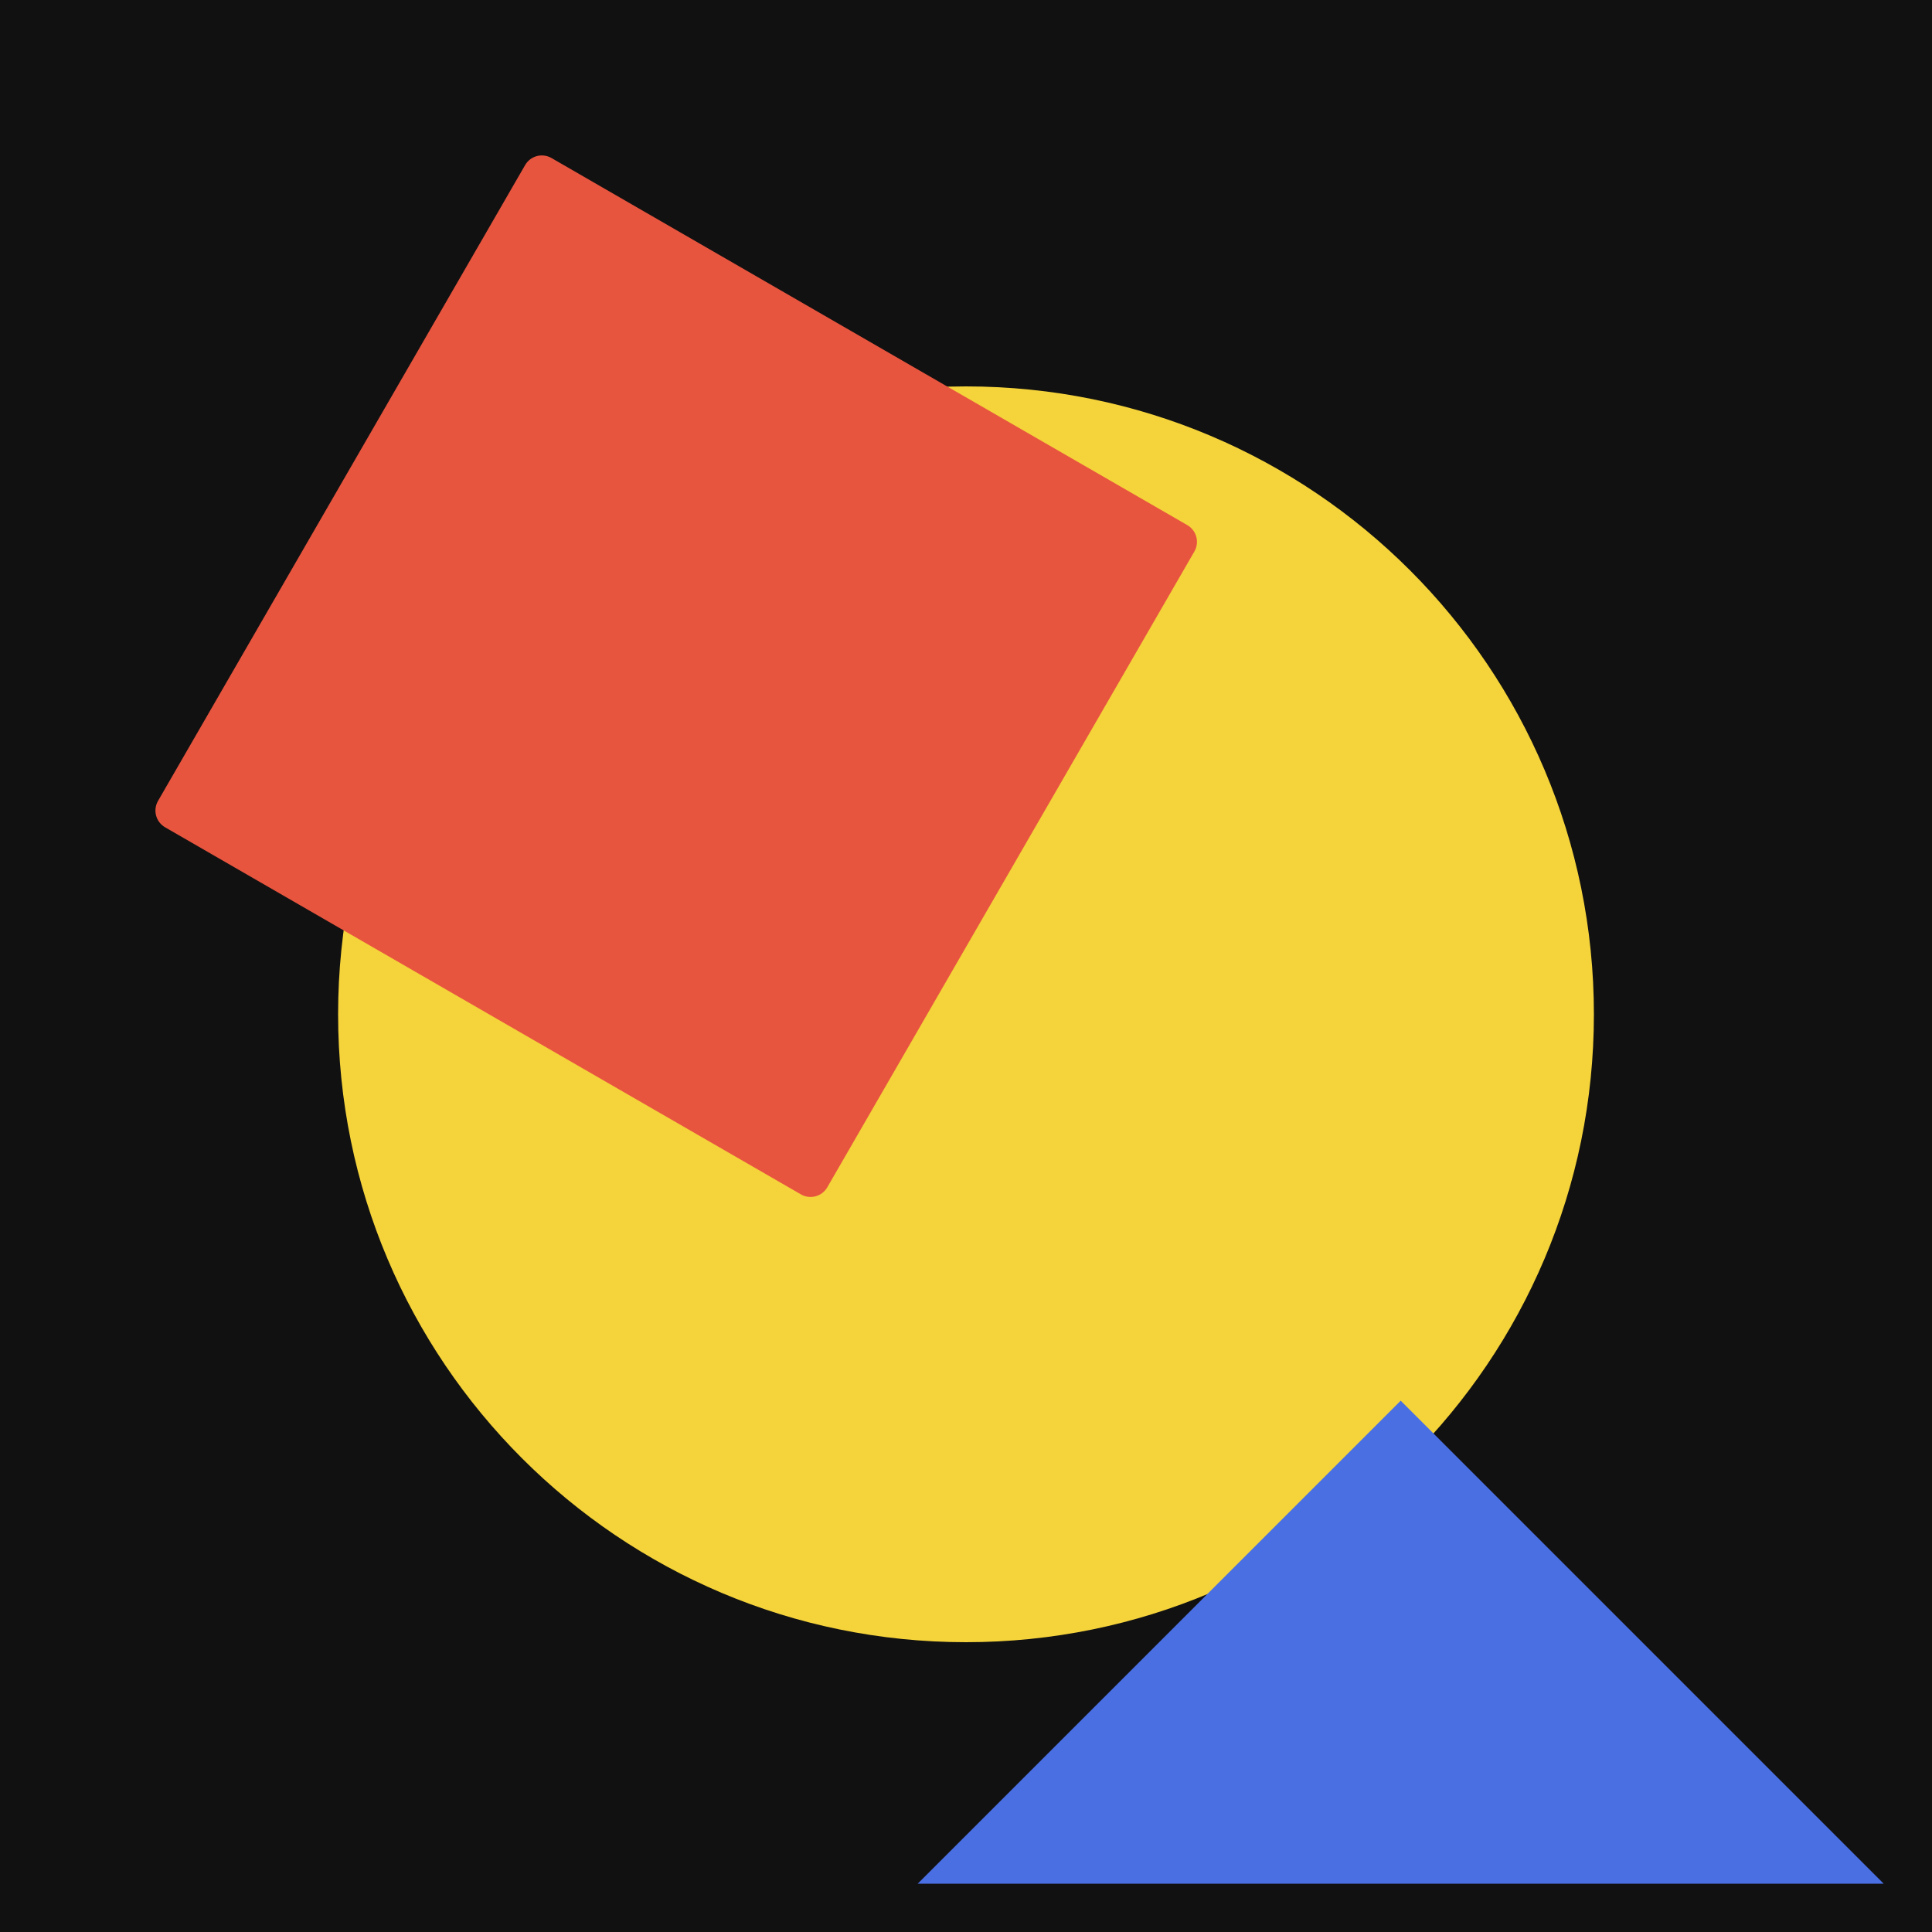
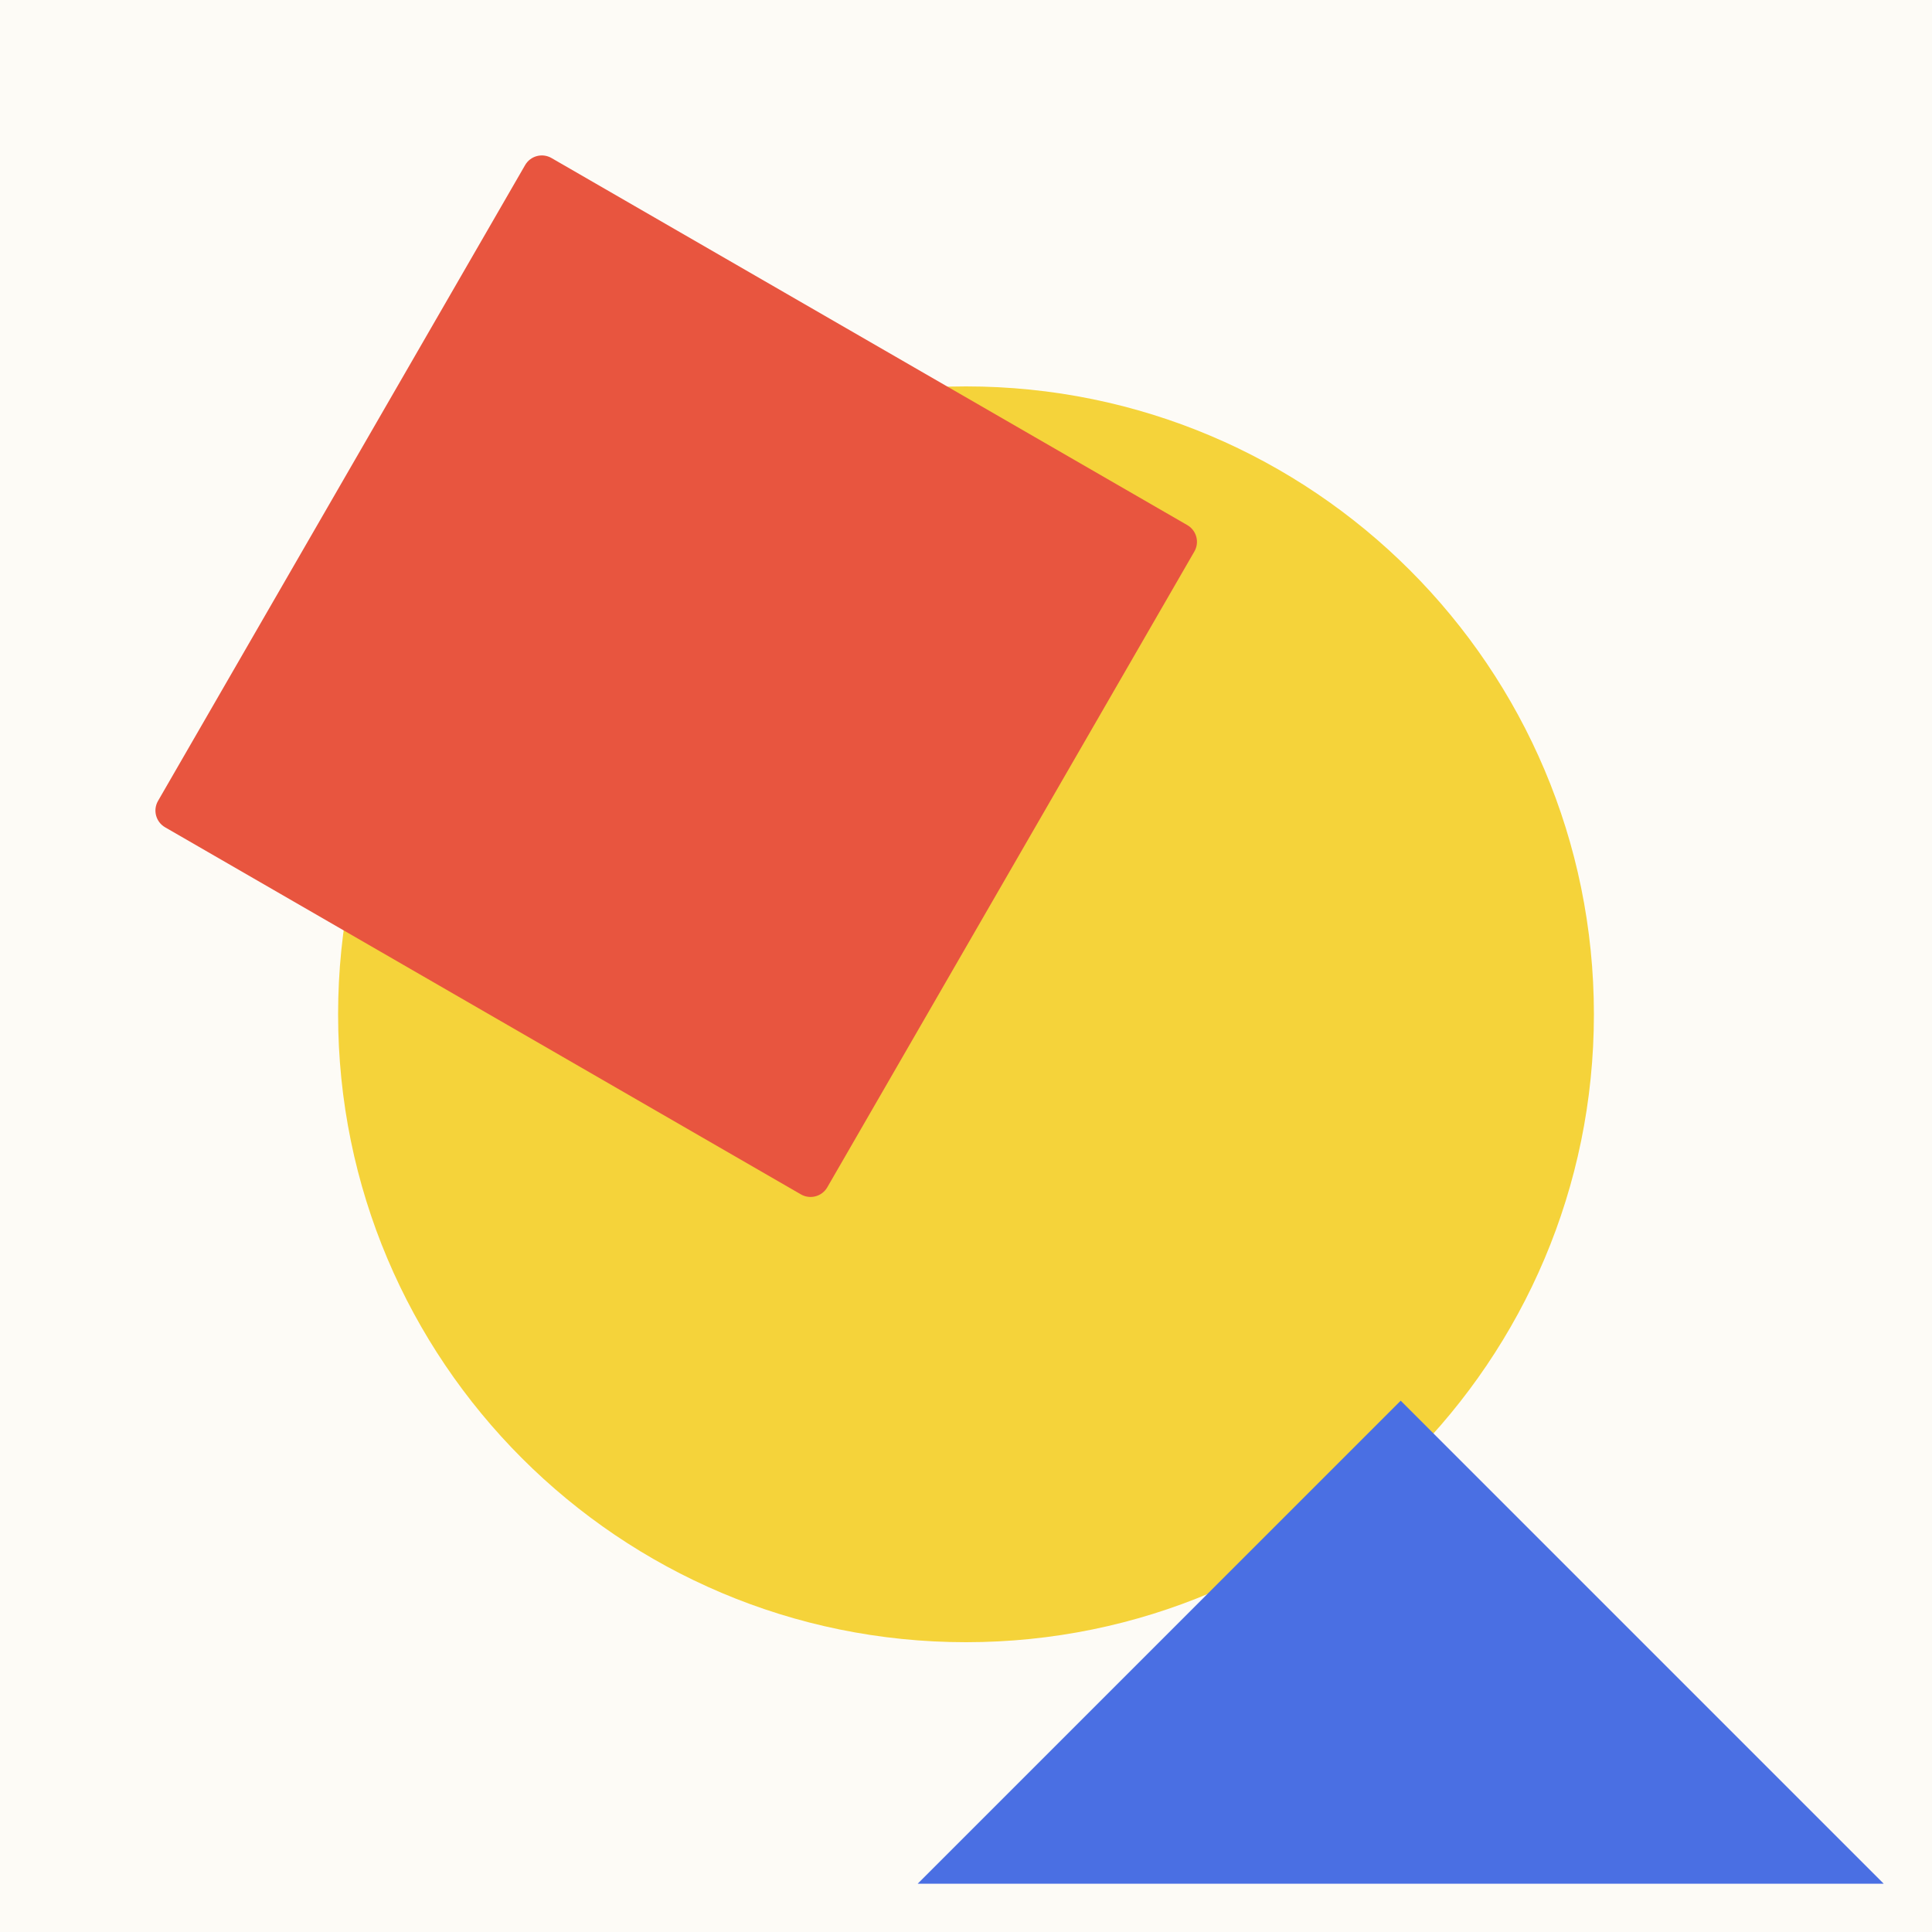
<svg xmlns="http://www.w3.org/2000/svg" viewBox="0 0 400 400">
-   <rect width="400" height="400" fill="#111111" />
+   <rect width="400" height="400" fill="#FDFBF6" />
  <circle cx="200" cy="210" r="130" fill="#f5d33a" />
  <rect x="60" y="60" width="160" height="160" rx="4" fill="#e8553f" transform="rotate(30 140 140)" />
  <polygon points="290,290 390,390 190,390" fill="#4a6fe3" />
</svg>
